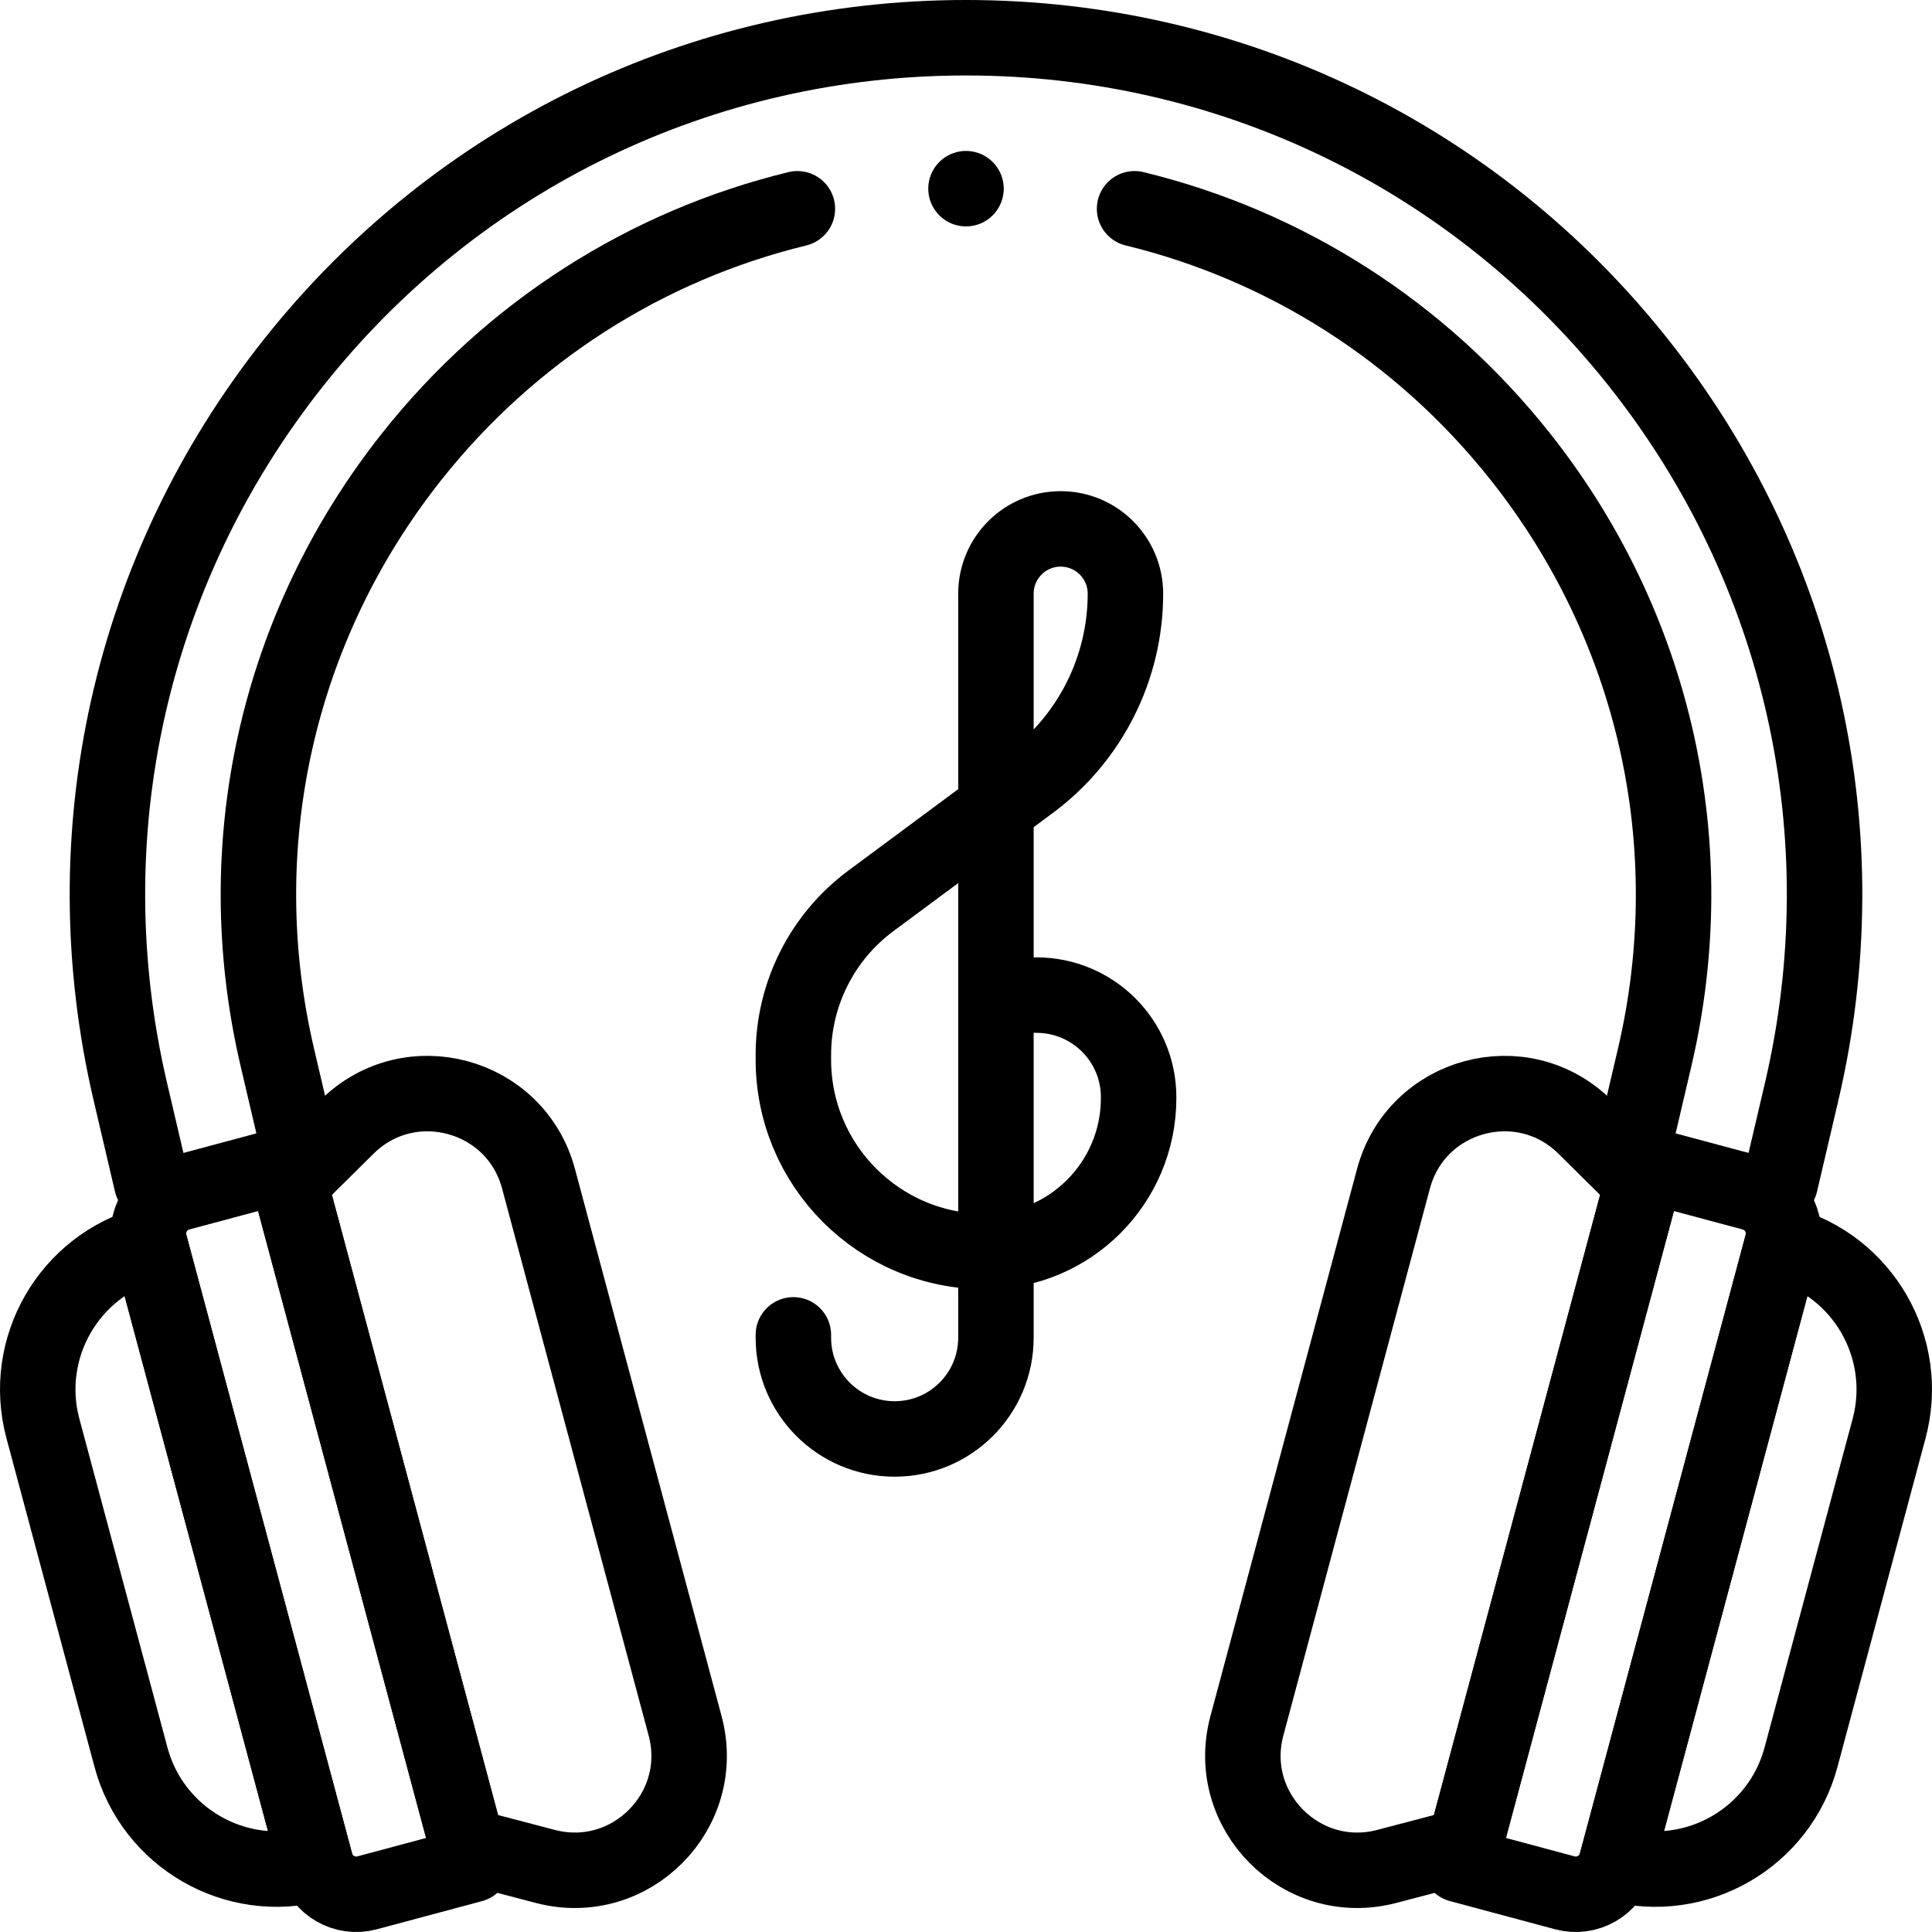
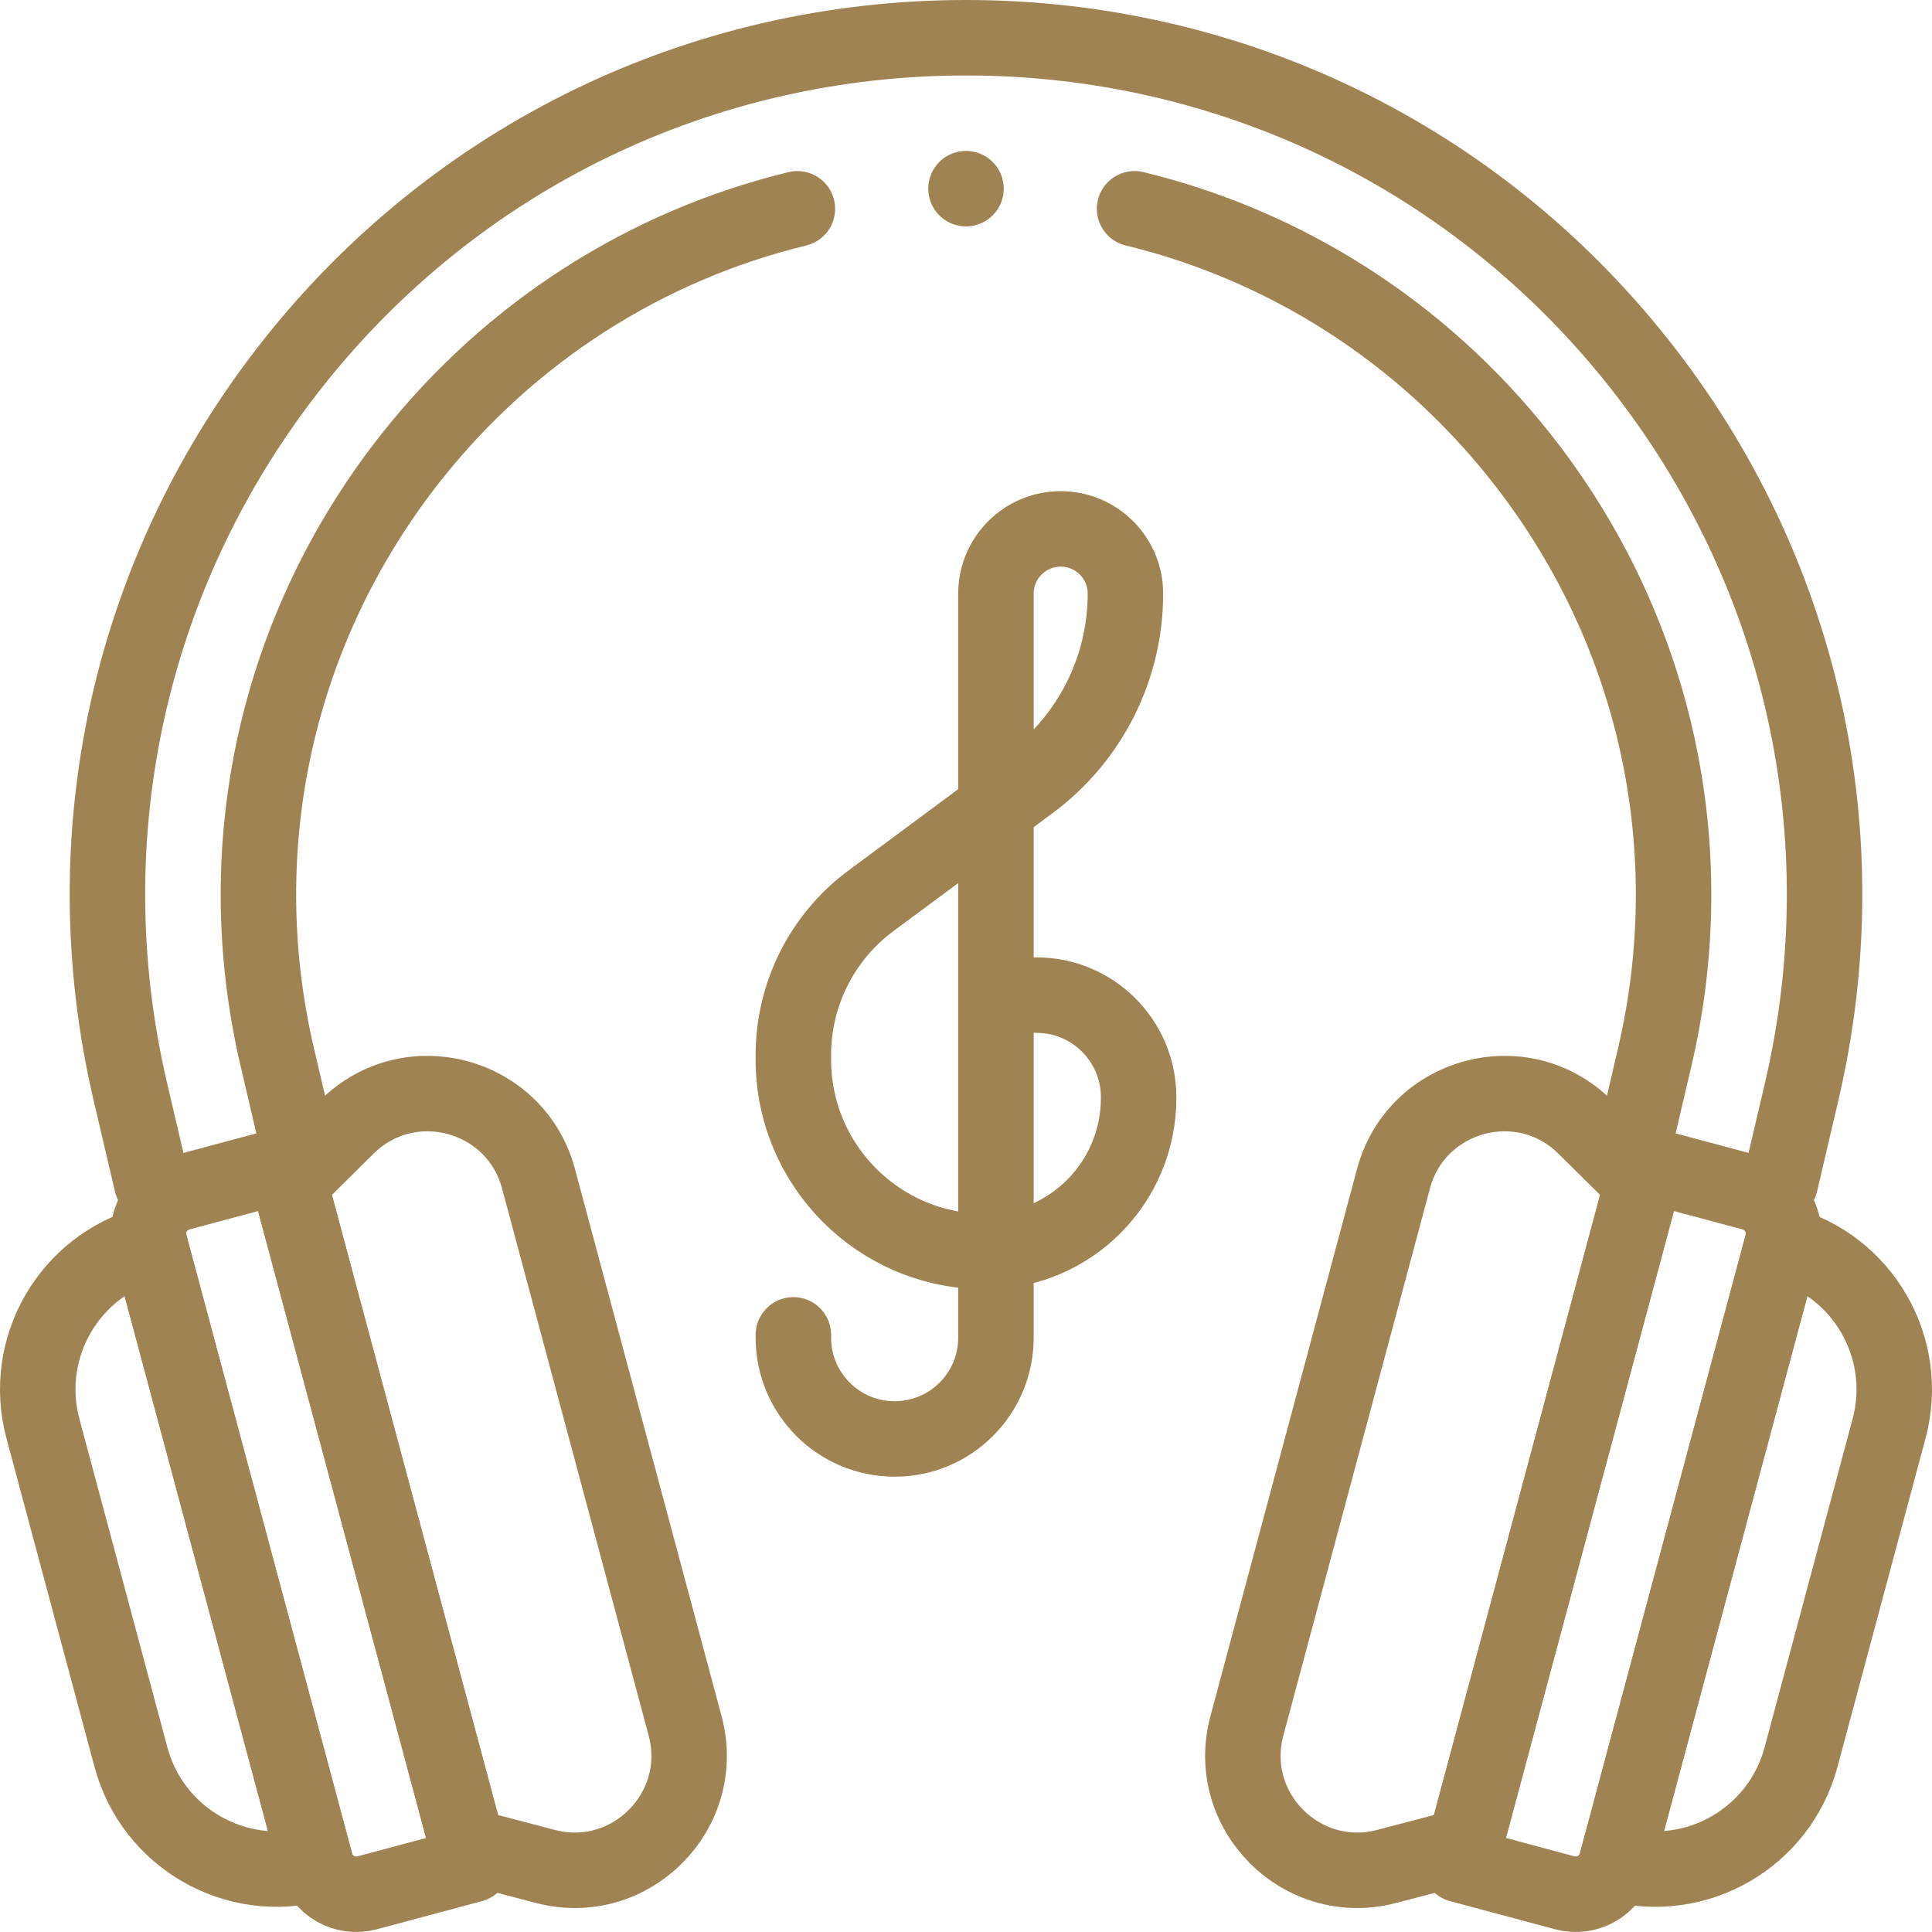
<svg xmlns="http://www.w3.org/2000/svg" version="1.1" id="svg3831" xml:space="preserve" width="682.667" height="682.667" viewBox="0 0 682.667 682.667">
  <defs id="defs3835">
    <clipPath clipPathUnits="userSpaceOnUse" id="clipPath3845">
      <path d="M 0,512 H 512 V 0 H 0 Z" id="path3843" />
    </clipPath>
  </defs>
  <g id="g3837" transform="matrix(1.333333,0,0,-1.333333,0,682.6667)">
    <g id="g3839">
      <g id="g3841" clip-path="url(#clipPath3845)">
        <g id="g3847" transform="translate(464.3992,195.8393)">
-           <path d="m 0,0 -27.868,7.467 -49.693,-185.458 27.868,-7.467 c 5.947,-1.593 12.061,1.936 13.654,7.884 L 7.883,-13.654 C 9.477,-7.707 5.948,-1.594 0,0 Z" style="fill:none;stroke:#000000;stroke-width:20;stroke-linecap:round;stroke-linejoin:round;stroke-miterlimit:10;stroke-dasharray:none;stroke-opacity:1" id="path3849" />
+           <path d="m 0,0 -27.868,7.467 -49.693,-185.458 27.868,-7.467 c 5.947,-1.593 12.061,1.936 13.654,7.884 L 7.883,-13.654 C 9.477,-7.707 5.948,-1.594 0,0 Z" style="fill:none;stroke:#9f8353;stroke-width:20;stroke-linecap:round;stroke-linejoin:round;stroke-miterlimit:10;stroke-dasharray:none;stroke-opacity:1" id="path3849" />
        </g>
        <g id="g3851" transform="translate(435.2047,198.3562)">
-           <path d="M 0,0 -15.187,15.027 C -31.764,31.43 -59.876,23.817 -65.912,1.291 l -19.46,-72.628 -19.395,-72.383 c -6.036,-22.526 14.503,-43.174 37.061,-37.257 l 20.666,5.42 z" style="fill:none;stroke:#000000;stroke-width:20;stroke-linecap:round;stroke-linejoin:round;stroke-miterlimit:10;stroke-dasharray:none;stroke-opacity:1" id="path3853" />
+           <path d="M 0,0 -15.187,15.027 C -31.764,31.43 -59.876,23.817 -65.912,1.291 l -19.46,-72.628 -19.395,-72.383 c -6.036,-22.526 14.503,-43.174 37.061,-37.257 l 20.666,5.42 z" style="fill:none;stroke:#9f8353;stroke-width:20;stroke-linecap:round;stroke-linejoin:round;stroke-miterlimit:10;stroke-dasharray:none;stroke-opacity:1" id="path3853" />
        </g>
        <g id="g3855" transform="translate(472.3429,182.4093)">
-           <path d="m 0,0 v 0 l -44.043,-164.369 h 10e-4 c 21.338,-5.717 43.272,6.946 48.989,28.284 L 28.284,-48.99 C 34.002,-27.651 21.339,-5.718 0,0 Z" style="fill:none;stroke:#000000;stroke-width:20;stroke-linecap:round;stroke-linejoin:round;stroke-miterlimit:10;stroke-dasharray:none;stroke-opacity:1" id="path3857" />
+           <path d="m 0,0 v 0 l -44.043,-164.369 h 10e-4 c 21.338,-5.717 43.272,6.946 48.989,28.284 L 28.284,-48.99 C 34.002,-27.651 21.339,-5.718 0,0 Z" style="fill:none;stroke:#9f8353;stroke-width:20;stroke-linecap:round;stroke-linejoin:round;stroke-miterlimit:10;stroke-dasharray:none;stroke-opacity:1" id="path3857" />
        </g>
        <g id="g3859" transform="translate(47.6008,195.8393)">
-           <path d="m 0,0 27.868,7.467 49.693,-185.458 -27.868,-7.467 c -5.947,-1.593 -12.061,1.936 -13.654,7.884 L -7.883,-13.654 C -9.477,-7.707 -5.948,-1.594 0,0 Z" style="fill:none;stroke:#000000;stroke-width:20;stroke-linecap:round;stroke-linejoin:round;stroke-miterlimit:10;stroke-dasharray:none;stroke-opacity:1" id="path3861" />
+           <path d="m 0,0 27.868,7.467 49.693,-185.458 -27.868,-7.467 c -5.947,-1.593 -12.061,1.936 -13.654,7.884 L -7.883,-13.654 C -9.477,-7.707 -5.948,-1.594 0,0 Z" style="fill:none;stroke:#9f8353;stroke-width:20;stroke-linecap:round;stroke-linejoin:round;stroke-miterlimit:10;stroke-dasharray:none;stroke-opacity:1" id="path3861" />
        </g>
        <g id="g3863" transform="translate(76.7953,198.3562)">
-           <path d="M 0,0 15.187,15.027 C 31.764,31.43 59.876,23.817 65.912,1.291 l 19.46,-72.628 19.395,-72.383 c 6.036,-22.526 -14.503,-43.174 -37.061,-37.257 l -20.666,5.42 z" style="fill:none;stroke:#000000;stroke-width:20;stroke-linecap:round;stroke-linejoin:round;stroke-miterlimit:10;stroke-dasharray:none;stroke-opacity:1" id="path3865" />
+           <path d="M 0,0 15.187,15.027 C 31.764,31.43 59.876,23.817 65.912,1.291 l 19.46,-72.628 19.395,-72.383 c 6.036,-22.526 -14.503,-43.174 -37.061,-37.257 l -20.666,5.42 z" style="fill:none;stroke:#9f8353;stroke-width:20;stroke-linecap:round;stroke-linejoin:round;stroke-miterlimit:10;stroke-dasharray:none;stroke-opacity:1" id="path3865" />
        </g>
        <g id="g3867" transform="translate(39.6571,182.4093)">
-           <path d="m 0,0 v 0 l 44.043,-164.369 h -10e-4 c -21.338,-5.717 -43.272,6.946 -48.989,28.284 L -28.284,-48.99 C -34.002,-27.651 -21.339,-5.718 0,0 Z" style="fill:none;stroke:#000000;stroke-width:20;stroke-linecap:round;stroke-linejoin:round;stroke-miterlimit:10;stroke-dasharray:none;stroke-opacity:1" id="path3869" />
+           <path d="m 0,0 v 0 l 44.043,-164.369 h -10e-4 c -21.338,-5.717 -43.272,6.946 -48.989,28.284 L -28.284,-48.99 C -34.002,-27.651 -21.339,-5.718 0,0 Z" style="fill:none;stroke:#9f8353;stroke-width:20;stroke-linecap:round;stroke-linejoin:round;stroke-miterlimit:10;stroke-dasharray:none;stroke-opacity:1" id="path3869" />
        </g>
        <g id="g3871" transform="translate(40.208,198.4923)">
-           <path d="m 0,0 -5.667,24.204 c -15.928,68.021 -0.169,138.428 43.234,193.169 43.404,54.74 108.365,86.136 178.225,86.136 69.86,0 134.821,-31.396 178.225,-86.137 43.403,-54.74 59.162,-125.147 43.234,-193.168 L 431.584,0" style="fill:none;stroke:#000000;stroke-width:20;stroke-linecap:round;stroke-linejoin:round;stroke-miterlimit:10;stroke-dasharray:none;stroke-opacity:1" id="path3873" />
+           <path d="m 0,0 -5.667,24.204 c -15.928,68.021 -0.169,138.428 43.234,193.169 43.404,54.74 108.365,86.136 178.225,86.136 69.86,0 134.821,-31.396 178.225,-86.137 43.403,-54.74 59.162,-125.147 43.234,-193.168 L 431.584,0" style="fill:none;stroke:#9f8353;stroke-width:20;stroke-linecap:round;stroke-linejoin:round;stroke-miterlimit:10;stroke-dasharray:none;stroke-opacity:1" id="path3873" />
        </g>
        <g id="g3875" transform="translate(274.6877,248.2845)">
-           <path d="m 0,0 v 0 c 14.945,0 27.06,-12.115 27.06,-27.06 v -0.239 c 0,-22.453 -18.201,-40.655 -40.654,-40.655 v 0 c -28.079,0 -50.842,22.763 -50.842,50.842 v 1.268 c 0,16.105 7.63,31.257 20.568,40.846 l 42.197,31.275 c 15.874,11.765 25.235,30.355 25.235,50.114 v 0 c 0,9.476 -7.682,17.159 -17.159,17.159 v 0 c -9.477,0 -17.16,-7.683 -17.16,-17.159 V -90.783 c 0,-14.824 -12.017,-26.841 -26.84,-26.841 v 0 c -14.824,0 -26.841,12.017 -26.841,26.841 v 0.745" style="fill:none;stroke:#000000;stroke-width:20;stroke-linecap:round;stroke-linejoin:round;stroke-miterlimit:10;stroke-dasharray:none;stroke-opacity:1" id="path3877" />
+           <path d="m 0,0 v 0 c 14.945,0 27.06,-12.115 27.06,-27.06 v -0.239 c 0,-22.453 -18.201,-40.655 -40.654,-40.655 v 0 c -28.079,0 -50.842,22.763 -50.842,50.842 v 1.268 c 0,16.105 7.63,31.257 20.568,40.846 l 42.197,31.275 c 15.874,11.765 25.235,30.355 25.235,50.114 v 0 c 0,9.476 -7.682,17.159 -17.159,17.159 v 0 c -9.477,0 -17.16,-7.683 -17.16,-17.159 V -90.783 c 0,-14.824 -12.017,-26.841 -26.84,-26.841 v 0 c -14.824,0 -26.841,12.017 -26.841,26.841 v 0.745" style="fill:none;stroke:#9f8353;stroke-width:20;stroke-linecap:round;stroke-linejoin:round;stroke-miterlimit:10;stroke-dasharray:none;stroke-opacity:1" id="path3877" />
        </g>
        <g id="g3879" transform="translate(300.6732,456.6718)">
-           <path d="m 0,0 c 40.033,-9.738 75.918,-32.502 102.208,-65.659 35.771,-45.113 48.758,-103.139 35.632,-159.197 l -5.667,-24.204" style="fill:none;stroke:#000000;stroke-width:20;stroke-linecap:round;stroke-linejoin:round;stroke-miterlimit:10;stroke-dasharray:none;stroke-opacity:1" id="path3881" />
+           <path d="m 0,0 c 40.033,-9.738 75.918,-32.502 102.208,-65.659 35.771,-45.113 48.758,-103.139 35.632,-159.197 l -5.667,-24.204" style="fill:none;stroke:#9f8353;stroke-width:20;stroke-linecap:round;stroke-linejoin:round;stroke-miterlimit:10;stroke-dasharray:none;stroke-opacity:1" id="path3881" />
        </g>
        <g id="g3883" transform="translate(79.1543,207.6115)">
-           <path d="m 0,0 -5.667,24.204 c -13.126,56.059 -0.139,114.083 35.631,159.197 26.287,33.154 62.168,55.917 102.196,65.656" style="fill:none;stroke:#000000;stroke-width:20;stroke-linecap:round;stroke-linejoin:round;stroke-miterlimit:10;stroke-dasharray:none;stroke-opacity:1" id="path3885" />
+           <path d="m 0,0 -5.667,24.204 c -13.126,56.059 -0.139,114.083 35.631,159.197 26.287,33.154 62.168,55.917 102.196,65.656" style="fill:none;stroke:#9f8353;stroke-width:20;stroke-linecap:round;stroke-linejoin:round;stroke-miterlimit:10;stroke-dasharray:none;stroke-opacity:1" id="path3885" />
        </g>
        <g id="g3887" transform="translate(256.0005,462.0011)">
-           <path d="M 0,0 V 0" style="fill:none;stroke:#000000;stroke-width:20;stroke-linecap:round;stroke-linejoin:round;stroke-miterlimit:10;stroke-dasharray:none;stroke-opacity:1" id="path3889" />
+           <path d="M 0,0 V 0" style="fill:none;stroke:#9f8353;stroke-width:20;stroke-linecap:round;stroke-linejoin:round;stroke-miterlimit:10;stroke-dasharray:none;stroke-opacity:1" id="path3889" />
        </g>
      </g>
    </g>
  </g>
</svg>
